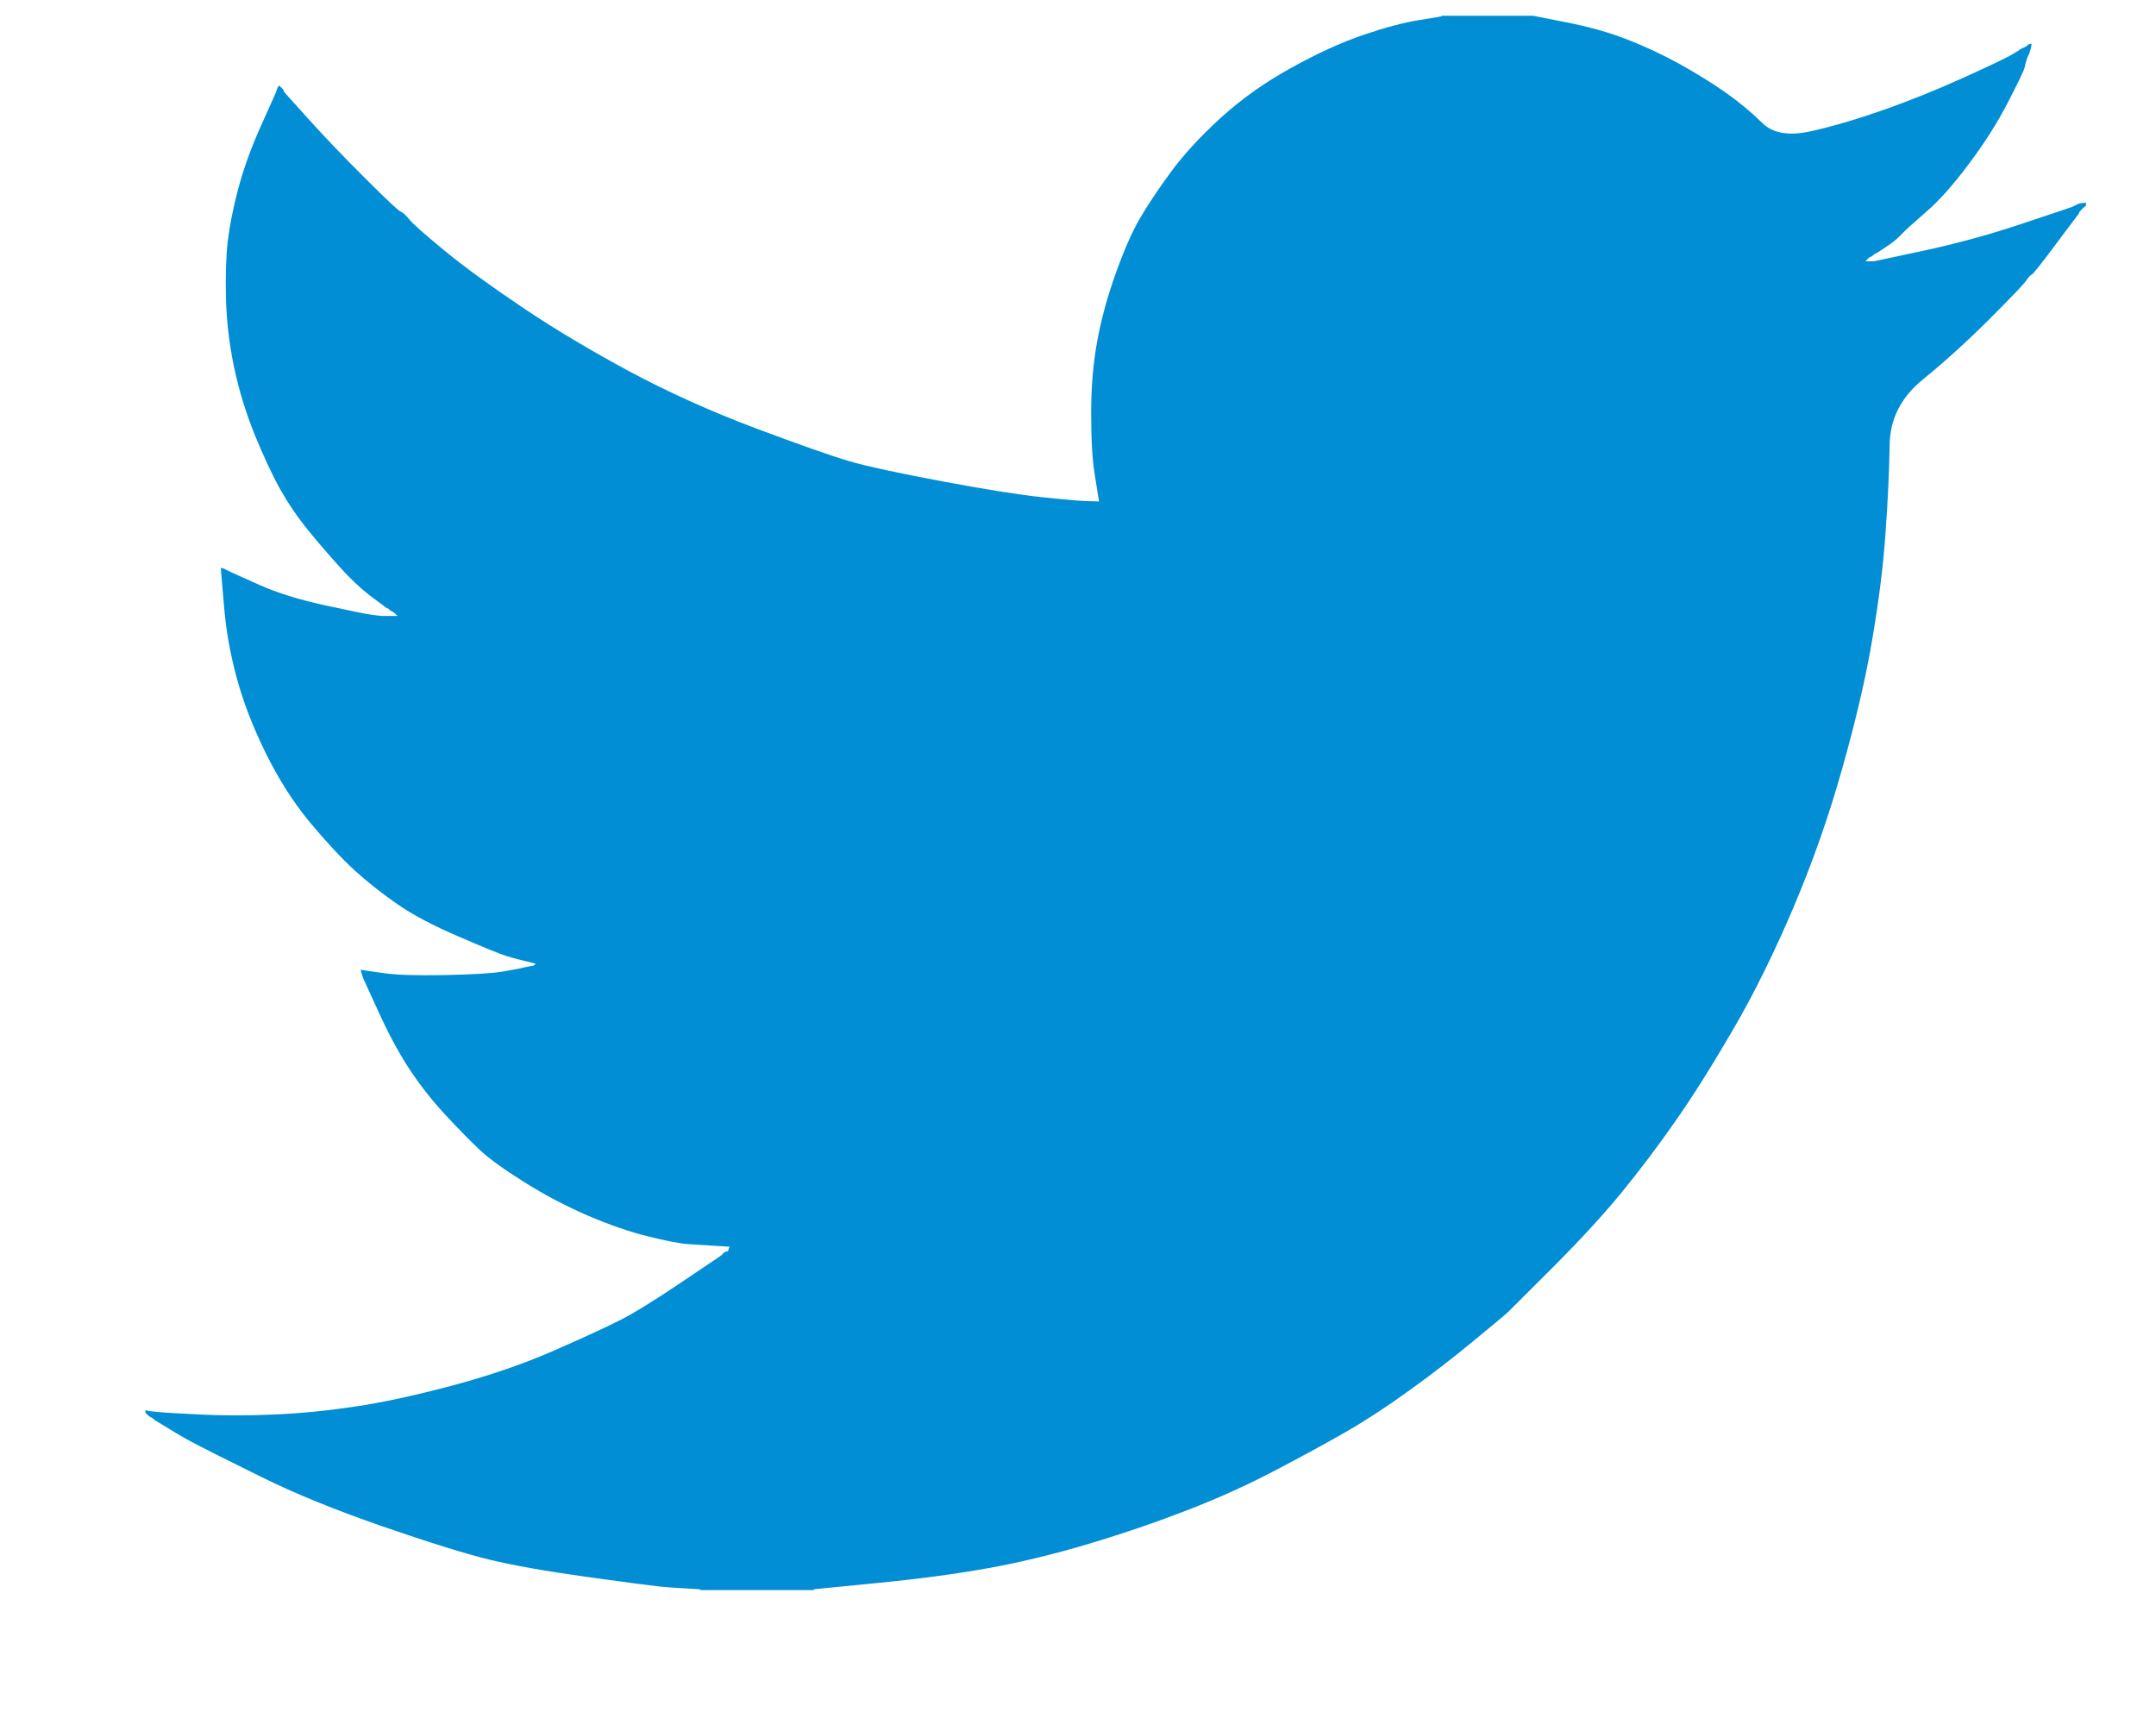
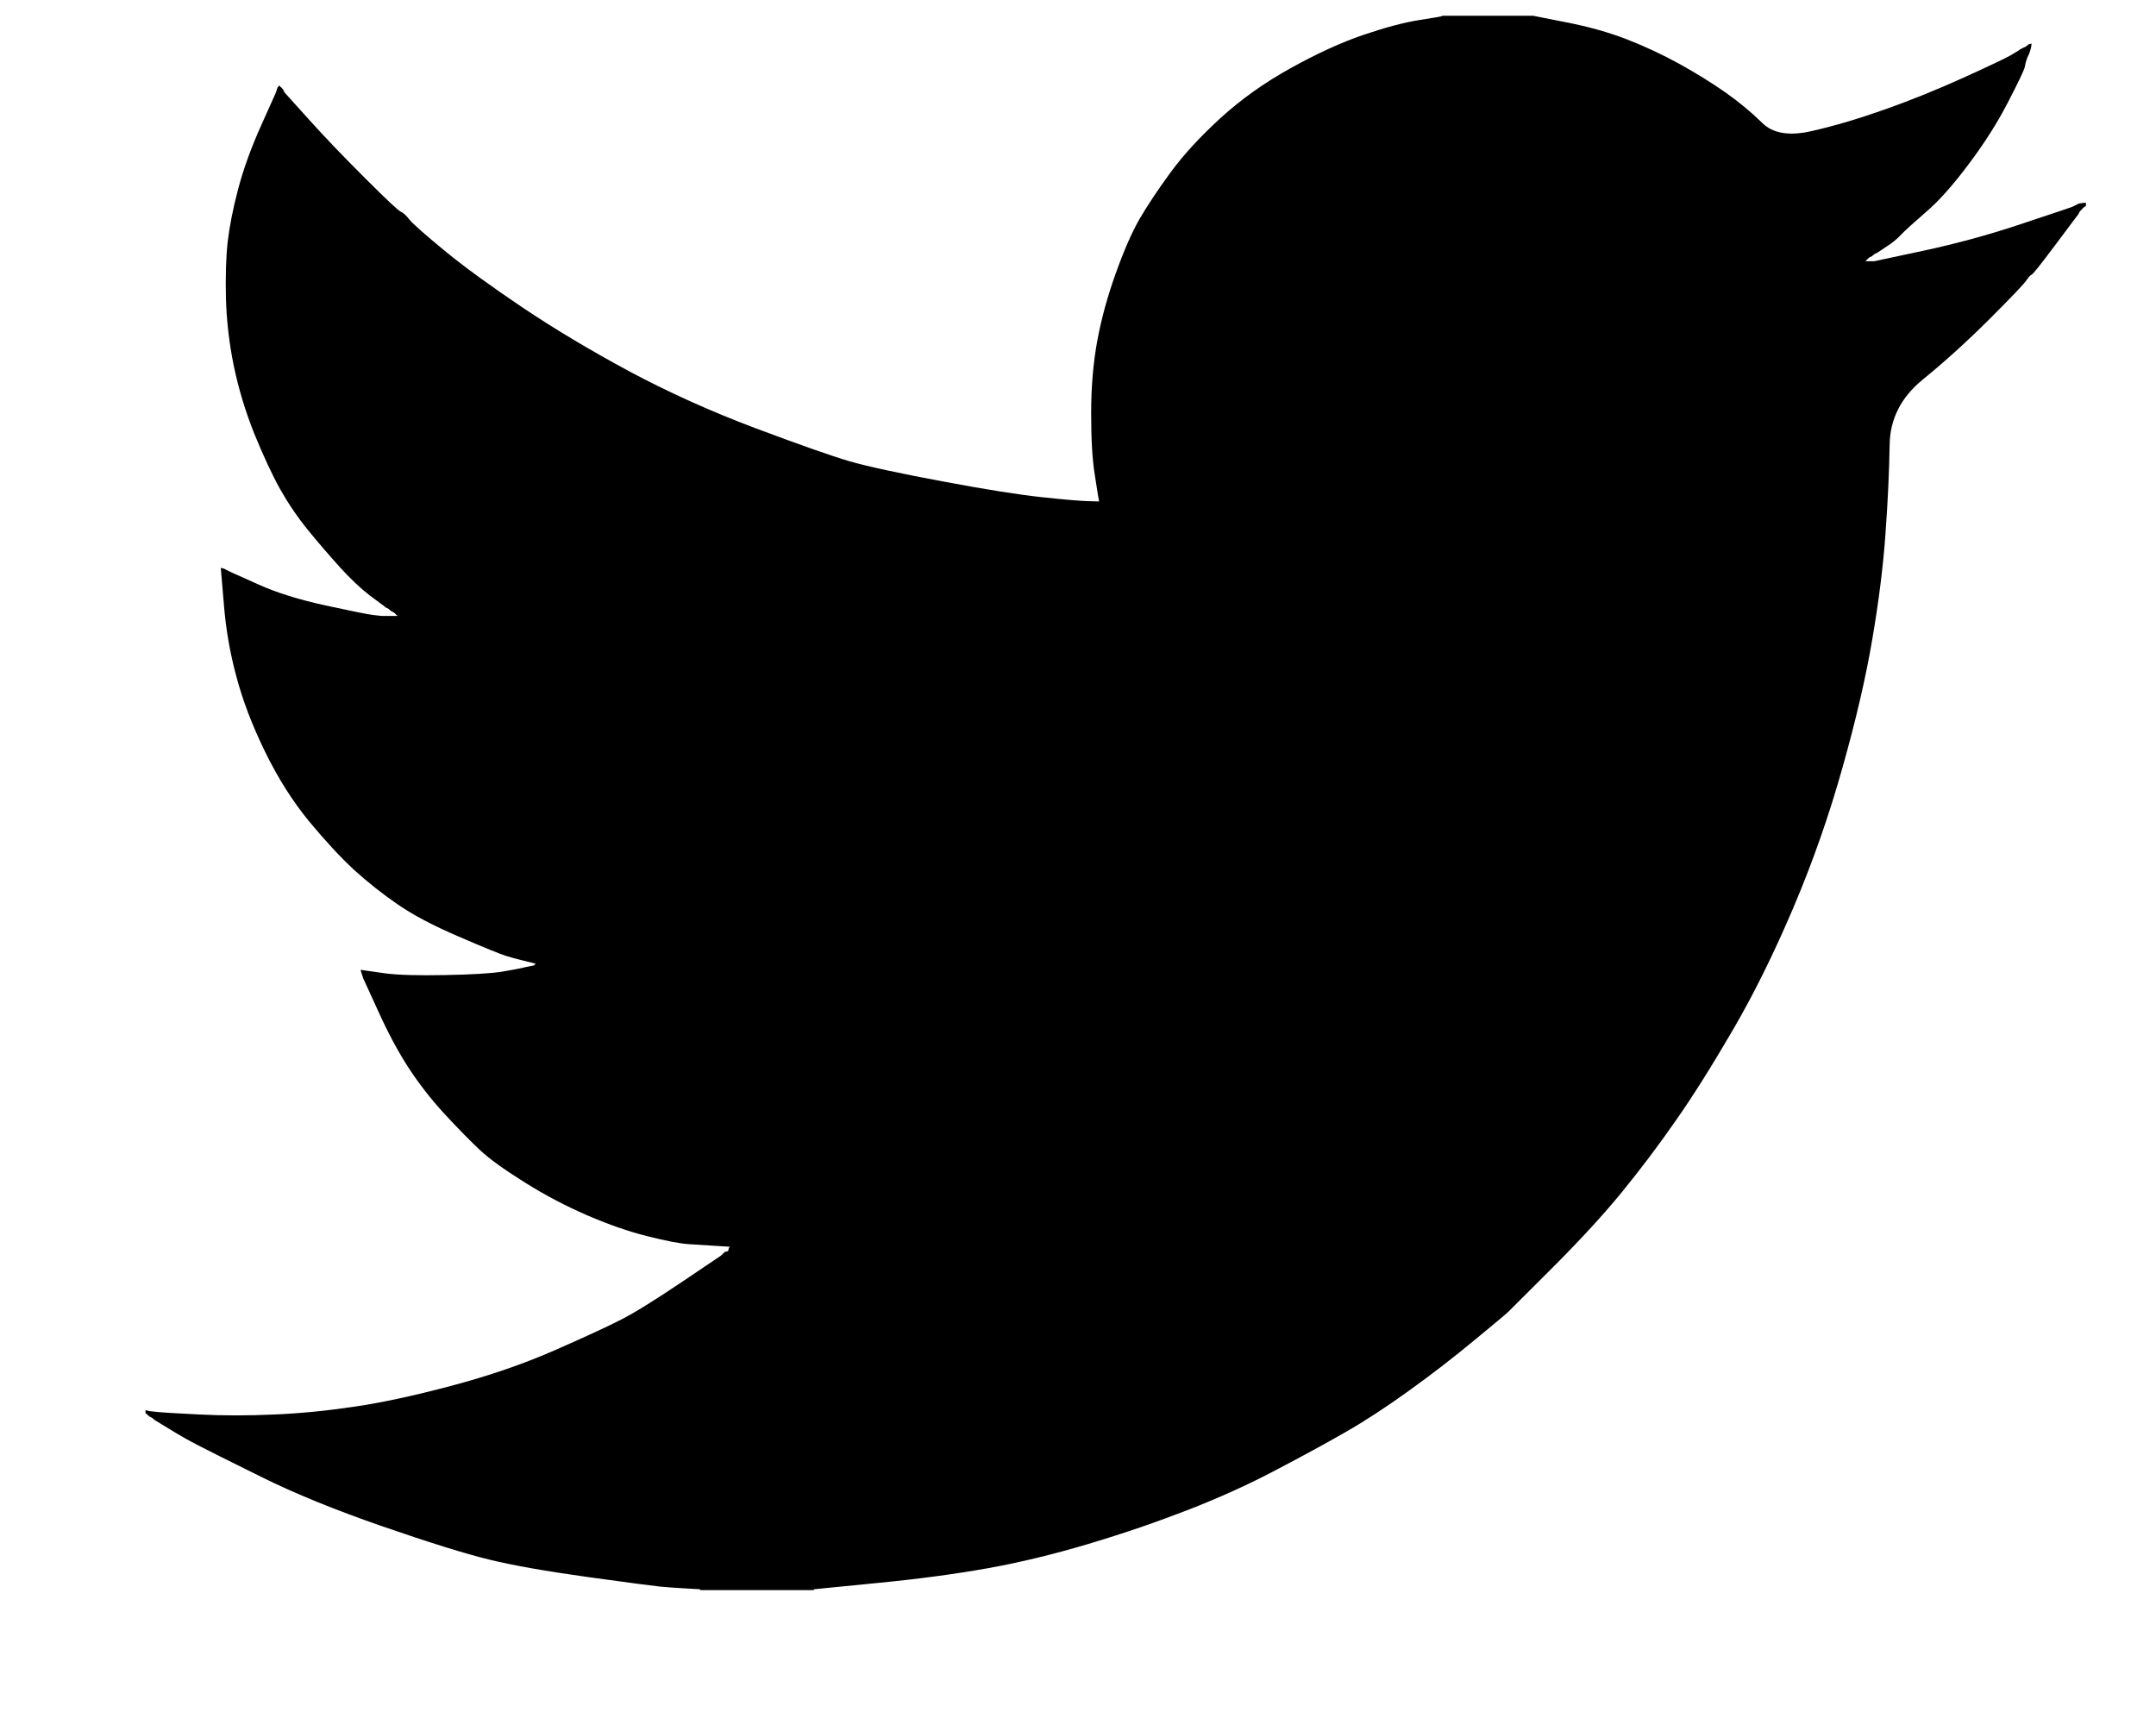
<svg xmlns="http://www.w3.org/2000/svg" width="20" height="16" viewBox="0 0 20 16" fill="none">
-   <path d="M13.377 0.149V0.146H14.221L14.529 0.207C14.735 0.247 14.921 0.299 15.089 0.364C15.257 0.429 15.419 0.505 15.576 0.591C15.733 0.678 15.875 0.766 16.003 0.855C16.129 0.944 16.243 1.038 16.344 1.137C16.443 1.238 16.599 1.264 16.809 1.215C17.02 1.167 17.248 1.099 17.491 1.013C17.735 0.926 17.975 0.829 18.213 0.721C18.451 0.613 18.596 0.544 18.648 0.515C18.699 0.485 18.726 0.469 18.73 0.466L18.733 0.462L18.749 0.453L18.765 0.445L18.782 0.437L18.798 0.429L18.801 0.424L18.806 0.421L18.811 0.418L18.814 0.413L18.83 0.408L18.846 0.405L18.843 0.429L18.838 0.453L18.83 0.478L18.822 0.502L18.814 0.518L18.806 0.535L18.798 0.559C18.792 0.575 18.787 0.597 18.782 0.624C18.776 0.651 18.725 0.759 18.627 0.948C18.53 1.137 18.408 1.329 18.262 1.523C18.116 1.718 17.985 1.865 17.869 1.964C17.753 2.065 17.675 2.135 17.637 2.175C17.599 2.216 17.553 2.254 17.499 2.288L17.418 2.342L17.402 2.35L17.386 2.358L17.382 2.363L17.378 2.366L17.373 2.369L17.369 2.374L17.353 2.382L17.337 2.39L17.334 2.395L17.329 2.398L17.324 2.402L17.321 2.407L17.317 2.411L17.313 2.415L17.308 2.418L17.305 2.423H17.386L17.84 2.326C18.143 2.261 18.433 2.182 18.709 2.091L19.147 1.945L19.195 1.928L19.22 1.92L19.236 1.912L19.252 1.904L19.268 1.896L19.285 1.888L19.317 1.883L19.35 1.88V1.912L19.341 1.915L19.333 1.92L19.33 1.925L19.325 1.928L19.32 1.932L19.317 1.937L19.314 1.941L19.309 1.945L19.304 1.948L19.301 1.953L19.298 1.958L19.293 1.961L19.285 1.977L19.277 1.993L19.272 1.997C19.27 2 19.201 2.092 19.066 2.272C18.93 2.454 18.857 2.545 18.846 2.548C18.836 2.551 18.82 2.567 18.801 2.596C18.783 2.626 18.668 2.747 18.457 2.958C18.246 3.168 18.039 3.356 17.837 3.52C17.634 3.685 17.531 3.889 17.529 4.13C17.525 4.369 17.513 4.641 17.491 4.943C17.47 5.246 17.429 5.573 17.369 5.924C17.31 6.275 17.218 6.672 17.093 7.115C16.969 7.558 16.818 7.99 16.639 8.412C16.46 8.833 16.274 9.211 16.079 9.546C15.884 9.881 15.706 10.165 15.543 10.397C15.381 10.63 15.216 10.848 15.048 11.054C14.881 11.259 14.669 11.49 14.412 11.748C14.155 12.004 14.014 12.144 13.99 12.169C13.965 12.193 13.859 12.281 13.672 12.435C13.486 12.589 13.286 12.744 13.072 12.898C12.858 13.052 12.662 13.18 12.484 13.282C12.305 13.385 12.09 13.502 11.838 13.634C11.587 13.767 11.315 13.89 11.023 14.004C10.731 14.117 10.423 14.223 10.098 14.32C9.773 14.417 9.46 14.493 9.157 14.547C8.854 14.601 8.51 14.647 8.126 14.684L7.55 14.741V14.749H6.495V14.741L6.357 14.733C6.265 14.728 6.189 14.722 6.13 14.717C6.07 14.711 5.846 14.682 5.456 14.628C5.066 14.574 4.761 14.52 4.539 14.466C4.317 14.412 3.987 14.309 3.549 14.158C3.111 14.006 2.736 13.854 2.424 13.699C2.114 13.546 1.919 13.448 1.84 13.407C1.762 13.367 1.674 13.318 1.577 13.258L1.431 13.169L1.428 13.164L1.423 13.161L1.418 13.158L1.415 13.153L1.398 13.145L1.382 13.136L1.379 13.132L1.374 13.128L1.369 13.125L1.366 13.12L1.363 13.116L1.358 13.112H1.35V13.08L1.366 13.083L1.382 13.088L1.455 13.096C1.504 13.101 1.636 13.11 1.853 13.12C2.069 13.131 2.299 13.131 2.543 13.12C2.786 13.11 3.035 13.085 3.289 13.047C3.543 13.01 3.844 12.945 4.19 12.853C4.536 12.761 4.854 12.652 5.144 12.525C5.433 12.398 5.639 12.303 5.761 12.24C5.882 12.179 6.067 12.064 6.316 11.897L6.69 11.645L6.693 11.64L6.698 11.637L6.703 11.634L6.706 11.629L6.709 11.624L6.714 11.621L6.719 11.618L6.722 11.613L6.738 11.608L6.754 11.605L6.758 11.589L6.763 11.572L6.767 11.569L6.771 11.564L6.641 11.556C6.554 11.551 6.47 11.545 6.389 11.54C6.308 11.535 6.181 11.51 6.008 11.467C5.835 11.424 5.648 11.359 5.448 11.273C5.248 11.186 5.053 11.084 4.864 10.965C4.674 10.846 4.537 10.747 4.453 10.668C4.37 10.59 4.261 10.48 4.128 10.337C3.996 10.194 3.882 10.046 3.784 9.895C3.687 9.744 3.594 9.569 3.505 9.371L3.37 9.076L3.362 9.052L3.354 9.028L3.349 9.012L3.346 8.995L3.37 8.999L3.395 9.003L3.573 9.028C3.692 9.044 3.879 9.049 4.133 9.044C4.387 9.039 4.563 9.028 4.661 9.012C4.758 8.995 4.818 8.984 4.839 8.979L4.872 8.971L4.912 8.963L4.953 8.955L4.956 8.95L4.961 8.947L4.966 8.943L4.969 8.939L4.937 8.93L4.904 8.922L4.872 8.914L4.839 8.906L4.807 8.898C4.785 8.893 4.747 8.882 4.693 8.866C4.639 8.849 4.493 8.79 4.255 8.687C4.017 8.585 3.828 8.485 3.687 8.387C3.546 8.29 3.411 8.183 3.284 8.068C3.158 7.951 3.019 7.801 2.867 7.618C2.716 7.434 2.58 7.22 2.461 6.977C2.342 6.734 2.253 6.502 2.194 6.28C2.134 6.06 2.095 5.835 2.077 5.608L2.048 5.267L2.064 5.271L2.08 5.275L2.096 5.284L2.112 5.292L2.129 5.3L2.145 5.308L2.397 5.421C2.564 5.497 2.773 5.562 3.021 5.616C3.27 5.67 3.419 5.7 3.468 5.705L3.541 5.713H3.687L3.684 5.708L3.679 5.705L3.674 5.702L3.671 5.697L3.667 5.692L3.663 5.689L3.658 5.686L3.654 5.681L3.638 5.673L3.622 5.664L3.619 5.66L3.614 5.656L3.609 5.653L3.606 5.648L3.589 5.64L3.573 5.632L3.57 5.627C3.567 5.625 3.52 5.59 3.43 5.523C3.342 5.455 3.249 5.367 3.151 5.259C3.054 5.151 2.956 5.038 2.859 4.919C2.762 4.8 2.675 4.672 2.599 4.538C2.524 4.403 2.444 4.231 2.359 4.023C2.276 3.815 2.213 3.606 2.169 3.395C2.126 3.185 2.102 2.977 2.096 2.771C2.091 2.566 2.096 2.39 2.112 2.244C2.129 2.099 2.161 1.934 2.21 1.75C2.259 1.566 2.329 1.372 2.421 1.167L2.559 0.859L2.567 0.834L2.575 0.81L2.58 0.807L2.583 0.802L2.586 0.797L2.591 0.794L2.596 0.797L2.599 0.802L2.603 0.807L2.607 0.81L2.612 0.813L2.616 0.818L2.619 0.823L2.624 0.826L2.632 0.842L2.64 0.859L2.645 0.862L2.648 0.867L2.867 1.11C3.013 1.272 3.186 1.453 3.387 1.653C3.587 1.853 3.698 1.957 3.719 1.964C3.741 1.973 3.768 1.998 3.8 2.039C3.833 2.079 3.941 2.174 4.125 2.326C4.309 2.477 4.55 2.652 4.847 2.852C5.145 3.052 5.475 3.249 5.837 3.444C6.2 3.638 6.589 3.814 7.006 3.971C7.423 4.127 7.715 4.23 7.883 4.279C8.05 4.327 8.337 4.389 8.743 4.465C9.149 4.541 9.454 4.589 9.66 4.611C9.865 4.633 10.006 4.645 10.082 4.648L10.195 4.651L10.192 4.627L10.187 4.603L10.155 4.4C10.133 4.265 10.122 4.076 10.122 3.833C10.122 3.59 10.141 3.366 10.179 3.16C10.217 2.955 10.274 2.747 10.35 2.536C10.425 2.326 10.499 2.156 10.572 2.029C10.646 1.903 10.742 1.758 10.861 1.596C10.98 1.434 11.134 1.267 11.323 1.094C11.513 0.921 11.729 0.767 11.973 0.632C12.216 0.497 12.441 0.394 12.646 0.324C12.852 0.254 13.025 0.208 13.166 0.186C13.306 0.164 13.377 0.152 13.377 0.149Z" fill="#018ED5" />
+   <path d="M13.377 0.149V0.146H14.221L14.529 0.207C14.735 0.247 14.921 0.299 15.089 0.364C15.257 0.429 15.419 0.505 15.576 0.591C15.733 0.678 15.875 0.766 16.003 0.855C16.129 0.944 16.243 1.038 16.344 1.137C16.443 1.238 16.599 1.264 16.809 1.215C17.02 1.167 17.248 1.099 17.491 1.013C17.735 0.926 17.975 0.829 18.213 0.721C18.451 0.613 18.596 0.544 18.648 0.515C18.699 0.485 18.726 0.469 18.73 0.466L18.733 0.462L18.749 0.453L18.765 0.445L18.782 0.437L18.798 0.429L18.801 0.424L18.806 0.421L18.811 0.418L18.814 0.413L18.83 0.408L18.846 0.405L18.843 0.429L18.838 0.453L18.83 0.478L18.822 0.502L18.814 0.518L18.806 0.535L18.798 0.559C18.792 0.575 18.787 0.597 18.782 0.624C18.776 0.651 18.725 0.759 18.627 0.948C18.53 1.137 18.408 1.329 18.262 1.523C18.116 1.718 17.985 1.865 17.869 1.964C17.753 2.065 17.675 2.135 17.637 2.175C17.599 2.216 17.553 2.254 17.499 2.288L17.418 2.342L17.402 2.35L17.386 2.358L17.382 2.363L17.378 2.366L17.373 2.369L17.369 2.374L17.353 2.382L17.337 2.39L17.334 2.395L17.329 2.398L17.324 2.402L17.321 2.407L17.317 2.411L17.313 2.415L17.308 2.418L17.305 2.423H17.386L17.84 2.326C18.143 2.261 18.433 2.182 18.709 2.091L19.147 1.945L19.195 1.928L19.22 1.92L19.236 1.912L19.252 1.904L19.268 1.896L19.285 1.888L19.317 1.883L19.35 1.88V1.912L19.341 1.915L19.333 1.92L19.33 1.925L19.325 1.928L19.32 1.932L19.317 1.937L19.314 1.941L19.309 1.945L19.304 1.948L19.301 1.953L19.298 1.958L19.293 1.961L19.285 1.977L19.277 1.993L19.272 1.997C19.27 2 19.201 2.092 19.066 2.272C18.93 2.454 18.857 2.545 18.846 2.548C18.836 2.551 18.82 2.567 18.801 2.596C18.783 2.626 18.668 2.747 18.457 2.958C18.246 3.168 18.039 3.356 17.837 3.52C17.634 3.685 17.531 3.889 17.529 4.13C17.525 4.369 17.513 4.641 17.491 4.943C17.47 5.246 17.429 5.573 17.369 5.924C17.31 6.275 17.218 6.672 17.093 7.115C16.969 7.558 16.818 7.99 16.639 8.412C16.46 8.833 16.274 9.211 16.079 9.546C15.884 9.881 15.706 10.165 15.543 10.397C15.381 10.63 15.216 10.848 15.048 11.054C14.881 11.259 14.669 11.49 14.412 11.748C14.155 12.004 14.014 12.144 13.99 12.169C13.965 12.193 13.859 12.281 13.672 12.435C13.486 12.589 13.286 12.744 13.072 12.898C12.858 13.052 12.662 13.18 12.484 13.282C12.305 13.385 12.09 13.502 11.838 13.634C11.587 13.767 11.315 13.89 11.023 14.004C10.731 14.117 10.423 14.223 10.098 14.32C9.773 14.417 9.46 14.493 9.157 14.547C8.854 14.601 8.51 14.647 8.126 14.684L7.55 14.741V14.749H6.495V14.741L6.357 14.733C6.265 14.728 6.189 14.722 6.13 14.717C6.07 14.711 5.846 14.682 5.456 14.628C5.066 14.574 4.761 14.52 4.539 14.466C4.317 14.412 3.987 14.309 3.549 14.158C3.111 14.006 2.736 13.854 2.424 13.699C2.114 13.546 1.919 13.448 1.84 13.407C1.762 13.367 1.674 13.318 1.577 13.258L1.431 13.169L1.428 13.164L1.423 13.161L1.418 13.158L1.415 13.153L1.398 13.145L1.382 13.136L1.379 13.132L1.374 13.128L1.369 13.125L1.366 13.12L1.363 13.116L1.358 13.112H1.35V13.08L1.366 13.083L1.382 13.088L1.455 13.096C1.504 13.101 1.636 13.11 1.853 13.12C2.069 13.131 2.299 13.131 2.543 13.12C2.786 13.11 3.035 13.085 3.289 13.047C3.543 13.01 3.844 12.945 4.19 12.853C4.536 12.761 4.854 12.652 5.144 12.525C5.433 12.398 5.639 12.303 5.761 12.24C5.882 12.179 6.067 12.064 6.316 11.897L6.69 11.645L6.693 11.64L6.698 11.637L6.703 11.634L6.706 11.629L6.709 11.624L6.714 11.621L6.719 11.618L6.722 11.613L6.738 11.608L6.754 11.605L6.758 11.589L6.763 11.572L6.767 11.569L6.771 11.564L6.641 11.556C6.554 11.551 6.47 11.545 6.389 11.54C6.308 11.535 6.181 11.51 6.008 11.467C5.835 11.424 5.648 11.359 5.448 11.273C5.248 11.186 5.053 11.084 4.864 10.965C4.674 10.846 4.537 10.747 4.453 10.668C4.37 10.59 4.261 10.48 4.128 10.337C3.996 10.194 3.882 10.046 3.784 9.895C3.687 9.744 3.594 9.569 3.505 9.371L3.37 9.076L3.362 9.052L3.354 9.028L3.349 9.012L3.346 8.995L3.37 8.999L3.395 9.003L3.573 9.028C3.692 9.044 3.879 9.049 4.133 9.044C4.387 9.039 4.563 9.028 4.661 9.012C4.758 8.995 4.818 8.984 4.839 8.979L4.872 8.971L4.912 8.963L4.953 8.955L4.956 8.95L4.961 8.947L4.966 8.943L4.969 8.939L4.937 8.93L4.904 8.922L4.872 8.914L4.839 8.906L4.807 8.898C4.785 8.893 4.747 8.882 4.693 8.866C4.639 8.849 4.493 8.79 4.255 8.687C4.017 8.585 3.828 8.485 3.687 8.387C3.546 8.29 3.411 8.183 3.284 8.068C3.158 7.951 3.019 7.801 2.867 7.618C2.716 7.434 2.58 7.22 2.461 6.977C2.342 6.734 2.253 6.502 2.194 6.28C2.134 6.06 2.095 5.835 2.077 5.608L2.048 5.267L2.064 5.271L2.08 5.275L2.096 5.284L2.112 5.292L2.129 5.3L2.145 5.308L2.397 5.421C2.564 5.497 2.773 5.562 3.021 5.616C3.27 5.67 3.419 5.7 3.468 5.705L3.541 5.713H3.687L3.684 5.708L3.679 5.705L3.674 5.702L3.671 5.697L3.667 5.692L3.663 5.689L3.658 5.686L3.654 5.681L3.638 5.673L3.622 5.664L3.619 5.66L3.614 5.656L3.609 5.653L3.606 5.648L3.589 5.64L3.573 5.632L3.57 5.627C3.567 5.625 3.52 5.59 3.43 5.523C3.342 5.455 3.249 5.367 3.151 5.259C3.054 5.151 2.956 5.038 2.859 4.919C2.762 4.8 2.675 4.672 2.599 4.538C2.524 4.403 2.444 4.231 2.359 4.023C2.276 3.815 2.213 3.606 2.169 3.395C2.126 3.185 2.102 2.977 2.096 2.771C2.091 2.566 2.096 2.39 2.112 2.244C2.129 2.099 2.161 1.934 2.21 1.75C2.259 1.566 2.329 1.372 2.421 1.167L2.559 0.859L2.567 0.834L2.575 0.81L2.58 0.807L2.583 0.802L2.586 0.797L2.591 0.794L2.596 0.797L2.599 0.802L2.603 0.807L2.607 0.81L2.612 0.813L2.616 0.818L2.619 0.823L2.624 0.826L2.632 0.842L2.64 0.859L2.645 0.862L2.648 0.867L2.867 1.11C3.013 1.272 3.186 1.453 3.387 1.653C3.587 1.853 3.698 1.957 3.719 1.964C3.741 1.973 3.768 1.998 3.8 2.039C3.833 2.079 3.941 2.174 4.125 2.326C4.309 2.477 4.55 2.652 4.847 2.852C5.145 3.052 5.475 3.249 5.837 3.444C6.2 3.638 6.589 3.814 7.006 3.971C7.423 4.127 7.715 4.23 7.883 4.279C8.05 4.327 8.337 4.389 8.743 4.465C9.149 4.541 9.454 4.589 9.66 4.611C9.865 4.633 10.006 4.645 10.082 4.648L10.195 4.651L10.192 4.627L10.187 4.603L10.155 4.4C10.133 4.265 10.122 4.076 10.122 3.833C10.122 3.59 10.141 3.366 10.179 3.16C10.217 2.955 10.274 2.747 10.35 2.536C10.425 2.326 10.499 2.156 10.572 2.029C10.646 1.903 10.742 1.758 10.861 1.596C10.98 1.434 11.134 1.267 11.323 1.094C11.513 0.921 11.729 0.767 11.973 0.632C12.216 0.497 12.441 0.394 12.646 0.324C12.852 0.254 13.025 0.208 13.166 0.186C13.306 0.164 13.377 0.152 13.377 0.149Z" fill="currentColor" />
</svg>
